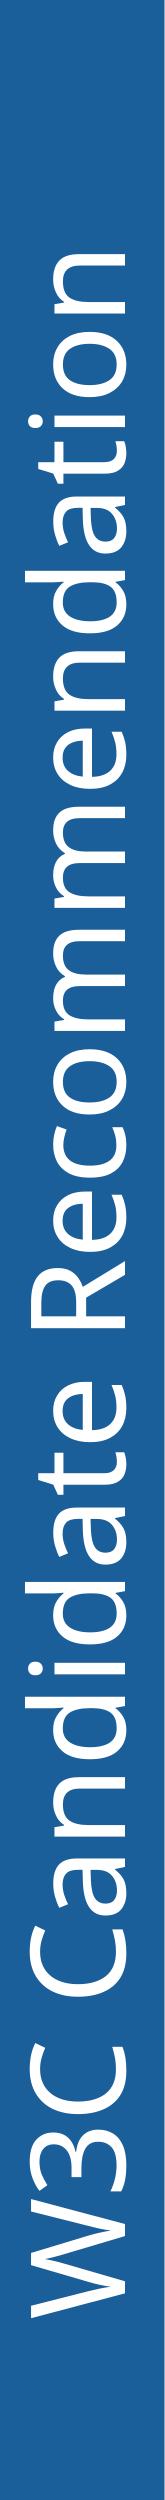
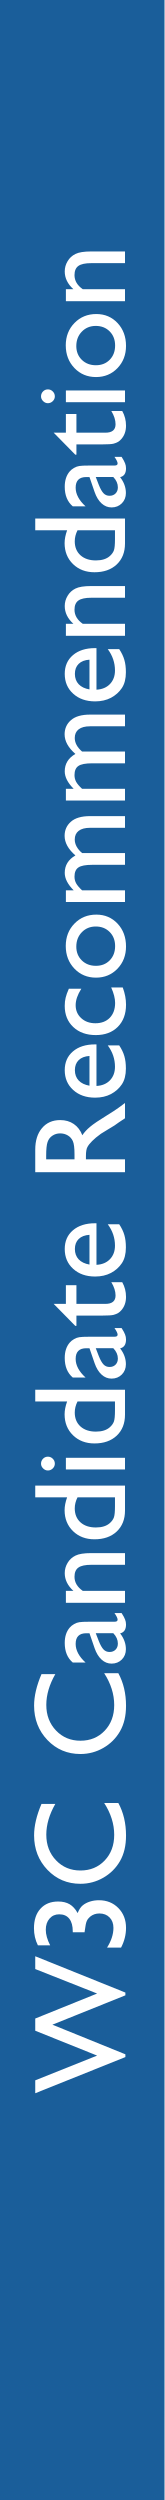
- <svg xmlns="http://www.w3.org/2000/svg" version="1.1" viewBox="0 0 25 380" enable-background="new 0 0 25 380">
-   <style>
- text {
-    font-family:'Gill Sans MT';
-    font-size:20px;
-    fill: white;
-    text-anchor: end;
- }
-   </style>
-   <g>
-     <rect fill-rule="evenodd" width="25" fill="#1a5e9a" clip-rule="evenodd" height="380" />
-     <g transform="rotate(-90 19 37)">
-       <text x="19" y="37">
-         <tspan>W3C Candidate Recommendation</tspan>
-       </text>
+ <svg xmlns="http://www.w3.org/2000/svg" version="1.1" viewBox="0 0 25 380" enable-background="new 0 0 25 380" id="svg14">
+   <defs id="defs18" />
+   <g id="g12">
+     <path id="rect4" style="clip-rule:evenodd;fill:#1a5e9a;fill-rule:evenodd" d="M 0,0 H 25 V 380 H 0 Z" />
+     <g transform="rotate(-90,19,37)" id="g10">
+       <g aria-label="W3C Candidate Recommendation" id="text8" style="fill:#ffffff">
+         <path d="m -243.295,23.357 h 1.943 l -5.518,13.701 h -0.42 l -4.463,-11.094 -4.502,11.094 h -0.42 l -5.498,-13.701 h 1.963 l 3.76,9.404 3.779,-9.404 h 1.855 l 3.799,9.404 z" id="path21" />
+         <path d="m -237.709,29.061 h 0.117 q 1.279,0 1.943,-0.527 0.674,-0.527 0.674,-1.533 0,-0.908 -0.654,-1.475 -0.645,-0.566 -1.699,-0.566 -1.064,0 -2.363,0.664 v -1.865 q 1.191,-0.596 2.598,-0.596 1.885,0 2.969,0.986 1.094,0.986 1.094,2.695 0,1.035 -0.42,1.748 -0.42,0.703 -1.338,1.211 0.801,0.312 1.172,0.771 0.371,0.449 0.576,1.094 0.205,0.645 0.205,1.367 0,1.787 -1.191,2.959 -1.191,1.162 -3.008,1.162 -1.553,0 -2.998,-0.752 v -2.129 q 1.543,0.967 2.998,0.967 0.986,0 1.582,-0.586 0.605,-0.586 0.605,-1.553 0,-0.811 -0.498,-1.416 -0.293,-0.342 -0.654,-0.498 -0.352,-0.166 -1.533,-0.312 l -0.176,-0.02 z" id="path23" />
+         <path d="m -218.051,33.836 v 2.148 q -2.148,1.172 -4.961,1.172 -2.285,0 -3.877,-0.918 -1.592,-0.918 -2.52,-2.529 -0.928,-1.611 -0.928,-3.486 0,-2.979 2.119,-5.01 2.129,-2.031 5.244,-2.031 2.148,0 4.775,1.123 v 2.1 q -2.393,-1.367 -4.678,-1.367 -2.344,0 -3.896,1.484 -1.543,1.475 -1.543,3.701 0,2.246 1.523,3.691 1.523,1.445 3.896,1.445 2.48,0 4.844,-1.523 z" id="path25" />
+         <path d="m -198.324,33.836 v 2.148 q -2.148,1.172 -4.961,1.172 -2.285,0 -3.877,-0.918 -1.592,-0.918 -2.52,-2.529 -0.928,-1.611 -0.928,-3.486 0,-2.979 2.119,-5.01 2.129,-2.031 5.244,-2.031 2.148,0 4.775,1.123 v 2.1 q -2.393,-1.367 -4.678,-1.367 -2.344,0 -3.896,1.484 -1.543,1.475 -1.543,3.701 0,2.246 1.523,3.691 1.523,1.445 3.896,1.445 2.48,0 4.844,-1.523 z" id="path27" />
+         <path d="m -190.502,31.6 v 3.818 q 0,0.459 0.312,0.459 0.322,0 1.006,-0.479 v 1.084 q -0.605,0.391 -0.977,0.527 -0.361,0.146 -0.762,0.146 -1.143,0 -1.348,-0.898 -1.133,0.879 -2.412,0.879 -0.938,0 -1.562,-0.615 -0.625,-0.625 -0.625,-1.562 0,-0.85 0.605,-1.514 0.615,-0.674 1.738,-1.064 l 2.275,-0.781 v -0.479 q 0,-1.621 -1.621,-1.621 -1.455,0 -2.832,1.504 v -1.943 q 1.035,-1.221 2.979,-1.221 1.455,0 2.334,0.762 0.293,0.244 0.527,0.654 0.234,0.4 0.293,0.811 0.068,0.4 0.068,1.533 z m -1.748,3.623 v -2.666 l -1.191,0.459 q -0.908,0.361 -1.289,0.732 -0.371,0.361 -0.371,0.908 0,0.557 0.352,0.908 0.361,0.352 0.928,0.352 0.85,0 1.572,-0.693 z" id="path29" />
+         <path d="m -185.814,28.016 v 1.143 q 1.191,-1.318 2.705,-1.318 0.84,0 1.562,0.439 0.723,0.43 1.094,1.191 0.381,0.752 0.381,2.393 V 37 h -1.777 v -5.117 q 0,-1.377 -0.42,-1.963 -0.42,-0.596 -1.406,-0.596 -1.26,0 -2.139,1.26 V 37 h -1.816 v -8.984 z" id="path31" />
+         <path d="m -171.596,23.357 h 1.787 V 37 h -3.799 q -1.992,0 -3.184,-1.26 -1.182,-1.26 -1.182,-3.379 0,-1.982 1.24,-3.262 1.25,-1.279 3.184,-1.279 0.898,0 1.953,0.381 z m 0,12.119 v -5.693 q -0.83,-0.42 -1.68,-0.42 -1.328,0 -2.119,0.869 -0.781,0.869 -0.781,2.344 0,1.387 0.684,2.139 0.41,0.449 0.869,0.605 0.459,0.156 1.65,0.156 z" id="path33" />
+         <path d="m -166.479,24.236 q 0.439,0 0.752,0.303 0.312,0.303 0.312,0.742 0,0.43 -0.312,0.742 -0.312,0.312 -0.752,0.312 -0.41,0 -0.723,-0.312 -0.312,-0.322 -0.312,-0.742 0,-0.41 0.312,-0.723 0.312,-0.322 0.723,-0.322 z m -0.879,3.779 h 1.777 V 37 h -1.777 z" id="path35" />
+         <path d="m -157.025,23.357 h 1.787 V 37 h -3.799 q -1.992,0 -3.184,-1.26 -1.182,-1.26 -1.182,-3.379 0,-1.982 1.24,-3.262 1.25,-1.279 3.184,-1.279 0.898,0 1.953,0.381 z m 0,12.119 v -5.693 q -0.83,-0.42 -1.68,-0.42 -1.328,0 -2.119,0.869 -0.781,0.869 -0.781,2.344 0,1.387 0.684,2.139 0.41,0.449 0.869,0.605 0.459,0.156 1.65,0.156 z" id="path37" />
+         <path d="m -147.182,31.6 v 3.818 q 0,0.459 0.312,0.459 0.322,0 1.006,-0.479 v 1.084 q -0.605,0.391 -0.977,0.527 -0.361,0.146 -0.762,0.146 -1.143,0 -1.348,-0.898 -1.133,0.879 -2.412,0.879 -0.938,0 -1.562,-0.615 -0.625,-0.625 -0.625,-1.562 0,-0.85 0.605,-1.514 0.615,-0.674 1.738,-1.064 l 2.275,-0.781 v -0.479 q 0,-1.621 -1.621,-1.621 -1.455,0 -2.832,1.504 v -1.943 q 1.035,-1.221 2.979,-1.221 1.455,0 2.334,0.762 0.293,0.244 0.527,0.654 0.234,0.4 0.293,0.811 0.068,0.4 0.068,1.533 z m -1.748,3.623 v -2.666 l -1.191,0.459 q -0.908,0.361 -1.289,0.732 -0.371,0.361 -0.371,0.908 0,0.557 0.352,0.908 0.361,0.352 0.928,0.352 0.85,0 1.572,-0.693 z" id="path39" />
+         <path d="m -145.531,29.441 3.34,-3.281 v 1.855 h 2.842 v 1.602 h -2.842 v 4.404 q 0,1.543 1.279,1.543 0.957,0 2.021,-0.645 v 1.66 q -1.025,0.576 -2.236,0.576 -1.221,0 -2.031,-0.713 -0.254,-0.215 -0.42,-0.479 -0.166,-0.273 -0.283,-0.703 -0.107,-0.439 -0.107,-1.66 v -3.984 h -1.562 z" id="path41" />
+         <path d="m -129.936,32.664 h -6.318 q 0.068,1.289 0.859,2.051 0.801,0.762 2.061,0.762 1.758,0 3.242,-1.094 v 1.738 q -0.82,0.547 -1.631,0.781 -0.801,0.234 -1.885,0.234 -1.484,0 -2.402,-0.615 -0.918,-0.615 -1.475,-1.65 -0.547,-1.045 -0.547,-2.412 0,-2.051 1.162,-3.33 1.162,-1.289 3.018,-1.289 1.787,0 2.852,1.25 1.064,1.25 1.064,3.35 z m -6.279,-1.064 h 4.521 q -0.068,-1.064 -0.635,-1.641 -0.566,-0.576 -1.523,-0.576 -0.957,0 -1.572,0.576 -0.605,0.576 -0.791,1.641 z" id="path43" />
+         <path d="M -122.172,37 V 23.357 h 3.418 q 2.07,0 3.281,1.025 1.221,1.025 1.221,2.773 0,1.191 -0.596,2.061 -0.596,0.869 -1.709,1.299 0.654,0.43 1.279,1.172 0.625,0.742 1.758,2.588 0.713,1.162 1.143,1.748 L -111.654,37 h -2.324 l -0.596,-0.898 q -0.029,-0.049 -0.117,-0.166 l -0.381,-0.537 -0.605,-0.996 -0.654,-1.064 Q -116.938,32.498 -117.445,32 q -0.498,-0.498 -0.908,-0.713 -0.4,-0.225 -1.357,-0.225 h -0.508 V 37 Z m 2.539,-11.982 h -0.586 v 4.307 h 0.742 q 1.484,0 2.031,-0.254 0.557,-0.254 0.859,-0.762 0.312,-0.518 0.312,-1.172 0,-0.645 -0.342,-1.162 -0.342,-0.527 -0.967,-0.742 -0.615,-0.215 -2.051,-0.215 z" id="path45" />
+         <path d="m -102.748,32.664 h -6.318 q 0.068,1.289 0.859,2.051 0.801,0.762 2.061,0.762 1.758,0 3.242,-1.094 v 1.738 q -0.82,0.547 -1.631,0.781 -0.801,0.234 -1.885,0.234 -1.484,0 -2.402,-0.615 -0.918,-0.615 -1.475,-1.65 -0.547,-1.045 -0.547,-2.412 0,-2.051 1.162,-3.33 1.162,-1.289 3.018,-1.289 1.787,0 2.852,1.25 1.064,1.25 1.064,3.35 z m -6.279,-1.064 h 4.521 q -0.068,-1.064 -0.635,-1.641 -0.566,-0.576 -1.523,-0.576 -0.957,0 -1.572,0.576 -0.605,0.576 -0.791,1.641 z" id="path47" />
+         <path d="m -94.096,34.9 v 1.758 q -1.338,0.498 -2.617,0.498 -2.109,0 -3.369,-1.25 -1.25,-1.25 -1.25,-3.35 0,-2.119 1.221,-3.418 1.221,-1.299 3.213,-1.299 0.693,0 1.24,0.137 0.557,0.127 1.367,0.488 v 1.895 Q -95.639,29.5 -96.791,29.5 q -1.201,0 -1.973,0.85 -0.771,0.84 -0.771,2.148 0,1.377 0.83,2.188 0.84,0.811 2.256,0.811 1.025,0 2.354,-0.596 z" id="path49" />
+         <path d="m -87.787,27.996 q 2.051,0 3.408,1.328 1.357,1.318 1.357,3.32 0,1.943 -1.377,3.232 -1.377,1.279 -3.467,1.279 -2.021,0 -3.379,-1.299 -1.357,-1.309 -1.357,-3.262 0,-1.973 1.367,-3.281 1.377,-1.318 3.447,-1.318 z m -0.098,1.602 q -1.279,0 -2.1,0.84 -0.82,0.84 -0.82,2.139 0,1.289 0.84,2.109 0.84,0.811 2.158,0.811 1.309,0 2.139,-0.82 0.84,-0.83 0.84,-2.119 0,-1.279 -0.869,-2.119 -0.869,-0.84 -2.188,-0.84 z" id="path51" />
+         <path d="M -73.666,30.477 V 37 h -1.787 v -5 q 0,-1.494 -0.4,-2.08 -0.4,-0.596 -1.396,-0.596 -0.557,0 -1.025,0.254 -0.459,0.254 -1.055,0.898 V 37 h -1.777 v -8.984 h 1.777 v 1.182 q 1.357,-1.357 2.656,-1.357 1.709,0 2.646,1.621 1.426,-1.641 2.979,-1.641 1.309,0 2.148,0.957 0.85,0.957 0.85,2.92 V 37 h -1.777 v -5.322 q 0,-1.123 -0.459,-1.719 -0.459,-0.596 -1.318,-0.596 -1.104,0 -2.061,1.113 z" id="path53" />
+         <path d="M -58.236,30.477 V 37 h -1.787 v -5 q 0,-1.494 -0.4,-2.08 -0.4,-0.596 -1.396,-0.596 -0.557,0 -1.025,0.254 -0.459,0.254 -1.055,0.898 V 37 h -1.777 v -8.984 h 1.777 v 1.182 q 1.357,-1.357 2.656,-1.357 1.709,0 2.646,1.621 1.426,-1.641 2.979,-1.641 1.309,0 2.148,0.957 0.85,0.957 0.85,2.92 V 37 h -1.777 v -5.322 q 0,-1.123 -0.459,-1.719 -0.459,-0.596 -1.318,-0.596 -1.104,0 -2.061,1.113 z" id="path55" />
+         <path d="m -42.514,32.664 h -6.318 q 0.068,1.289 0.859,2.051 0.801,0.762 2.061,0.762 1.758,0 3.242,-1.094 v 1.738 q -0.82,0.547 -1.631,0.781 -0.801,0.234 -1.885,0.234 -1.484,0 -2.402,-0.615 -0.918,-0.615 -1.475,-1.65 -0.547,-1.045 -0.547,-2.412 0,-2.051 1.162,-3.33 1.162,-1.289 3.018,-1.289 1.787,0 2.852,1.25 1.064,1.25 1.064,3.35 z m -6.279,-1.064 h 4.521 q -0.068,-1.064 -0.635,-1.641 -0.566,-0.576 -1.523,-0.576 -0.957,0 -1.572,0.576 -0.605,0.576 -0.791,1.641 z" id="path57" />
+         <path d="m -38.822,28.016 v 1.143 q 1.191,-1.318 2.705,-1.318 0.84,0 1.562,0.439 0.723,0.43 1.094,1.191 0.381,0.752 0.381,2.393 V 37 h -1.777 v -5.117 q 0,-1.377 -0.42,-1.963 -0.42,-0.596 -1.406,-0.596 -1.26,0 -2.139,1.26 V 37 h -1.816 v -8.984 z" id="path59" />
+         <path d="m -24.604,23.357 h 1.787 V 37 h -3.799 q -1.992,0 -3.184,-1.26 -1.182,-1.26 -1.182,-3.379 0,-1.982 1.24,-3.262 1.25,-1.279 3.184,-1.279 0.898,0 1.953,0.381 z m 0,12.119 v -5.693 q -0.83,-0.42 -1.68,-0.42 -1.328,0 -2.119,0.869 -0.781,0.869 -0.781,2.344 0,1.387 0.684,2.139 0.41,0.449 0.869,0.605 0.459,0.156 1.65,0.156 z" id="path61" />
+         <path d="m -14.76,31.6 v 3.818 q 0,0.459 0.312,0.459 0.322,0 1.006,-0.479 v 1.084 q -0.605,0.391 -0.977,0.527 -0.361,0.146 -0.762,0.146 -1.143,0 -1.348,-0.898 -1.133,0.879 -2.412,0.879 -0.938,0 -1.562,-0.615 -0.625,-0.625 -0.625,-1.562 0,-0.85 0.605,-1.514 0.615,-0.674 1.738,-1.064 l 2.275,-0.781 v -0.479 q 0,-1.621 -1.621,-1.621 -1.455,0 -2.832,1.504 v -1.943 q 1.035,-1.221 2.979,-1.221 1.455,0 2.334,0.762 0.293,0.244 0.527,0.654 0.234,0.4 0.293,0.811 0.068,0.4 0.068,1.533 z m -1.748,3.623 v -2.666 l -1.191,0.459 q -0.908,0.361 -1.289,0.732 -0.371,0.361 -0.371,0.908 0,0.557 0.352,0.908 0.361,0.352 0.928,0.352 0.85,0 1.572,-0.693 z" id="path63" />
+         <path d="m -13.109,29.441 3.34,-3.281 v 1.855 h 2.842 v 1.602 h -2.842 v 4.404 q 0,1.543 1.279,1.543 0.957,0 2.021,-0.645 v 1.66 q -1.025,0.576 -2.236,0.576 -1.221,0 -2.031,-0.713 -0.254,-0.215 -0.42,-0.479 -0.166,-0.273 -0.283,-0.703 -0.107,-0.439 -0.107,-1.66 v -3.984 h -1.562 z" id="path65" />
+         <path d="m -4.252,24.236 q 0.439,0 0.752,0.303 0.312,0.303 0.312,0.742 0,0.43 -0.312,0.742 -0.312,0.312 -0.752,0.312 -0.41,0 -0.723,-0.312 -0.312,-0.322 -0.312,-0.742 0,-0.41 0.312,-0.723 0.312,-0.322 0.723,-0.322 z m -0.879,3.779 h 1.777 V 37 h -1.777 z" id="path67" />
+         <path d="m 3.502,27.996 q 2.051,0 3.408,1.328 1.357,1.318 1.357,3.32 0,1.943 -1.377,3.232 -1.377,1.279 -3.467,1.279 -2.021,0 -3.379,-1.299 Q -1.312,34.549 -1.312,32.596 q 0,-1.973 1.367,-3.281 1.377,-1.318 3.447,-1.318 z m -0.098,1.602 q -1.279,0 -2.1,0.84 -0.82,0.84 -0.82,2.139 0,1.289 0.84,2.109 0.84,0.811 2.158,0.811 1.309,0 2.139,-0.82 0.84,-0.83 0.84,-2.119 0,-1.279 -0.869,-2.119 -0.869,-0.84 -2.188,-0.84 z" id="path69" />
+         <path d="m 12.037,28.016 v 1.143 q 1.191,-1.318 2.705,-1.318 0.84,0 1.562,0.439 0.723,0.43 1.094,1.191 0.381,0.752 0.381,2.393 V 37 h -1.777 v -5.117 q 0,-1.377 -0.42,-1.963 -0.42,-0.596 -1.406,-0.596 -1.26,0 -2.139,1.26 V 37 h -1.816 v -8.984 z" id="path71" />
+       </g>
    </g>
  </g>
</svg>
